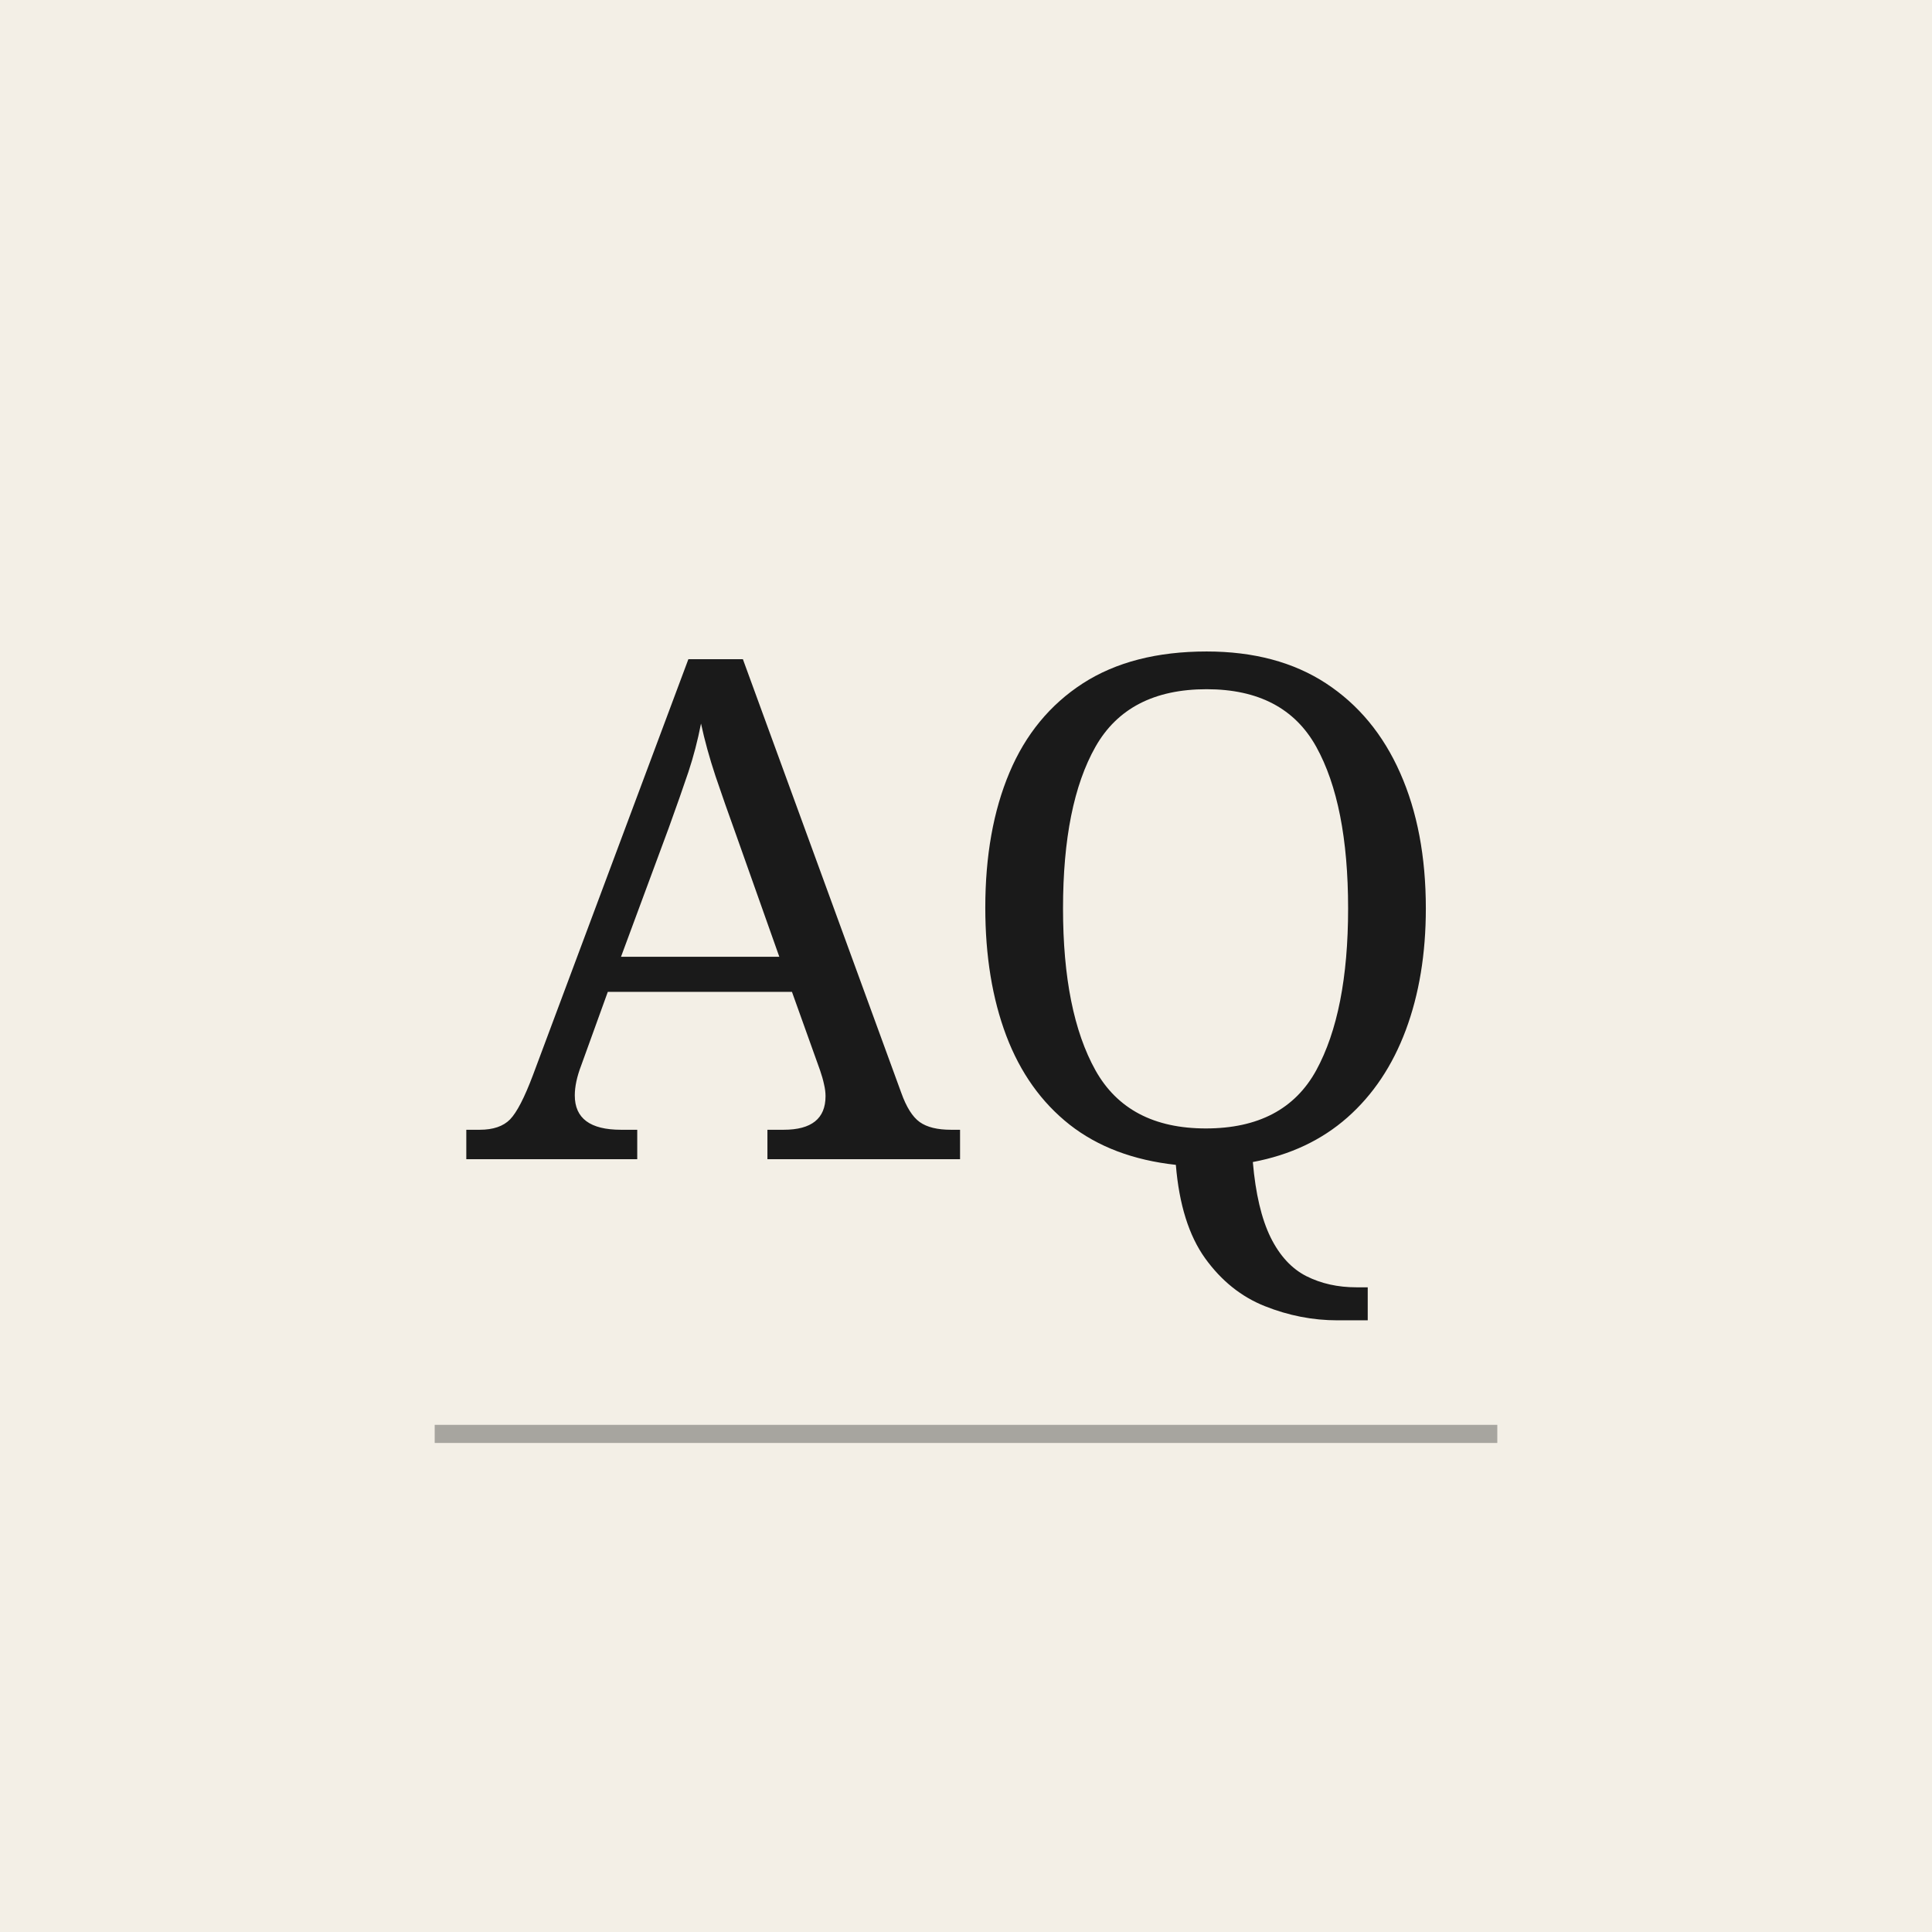
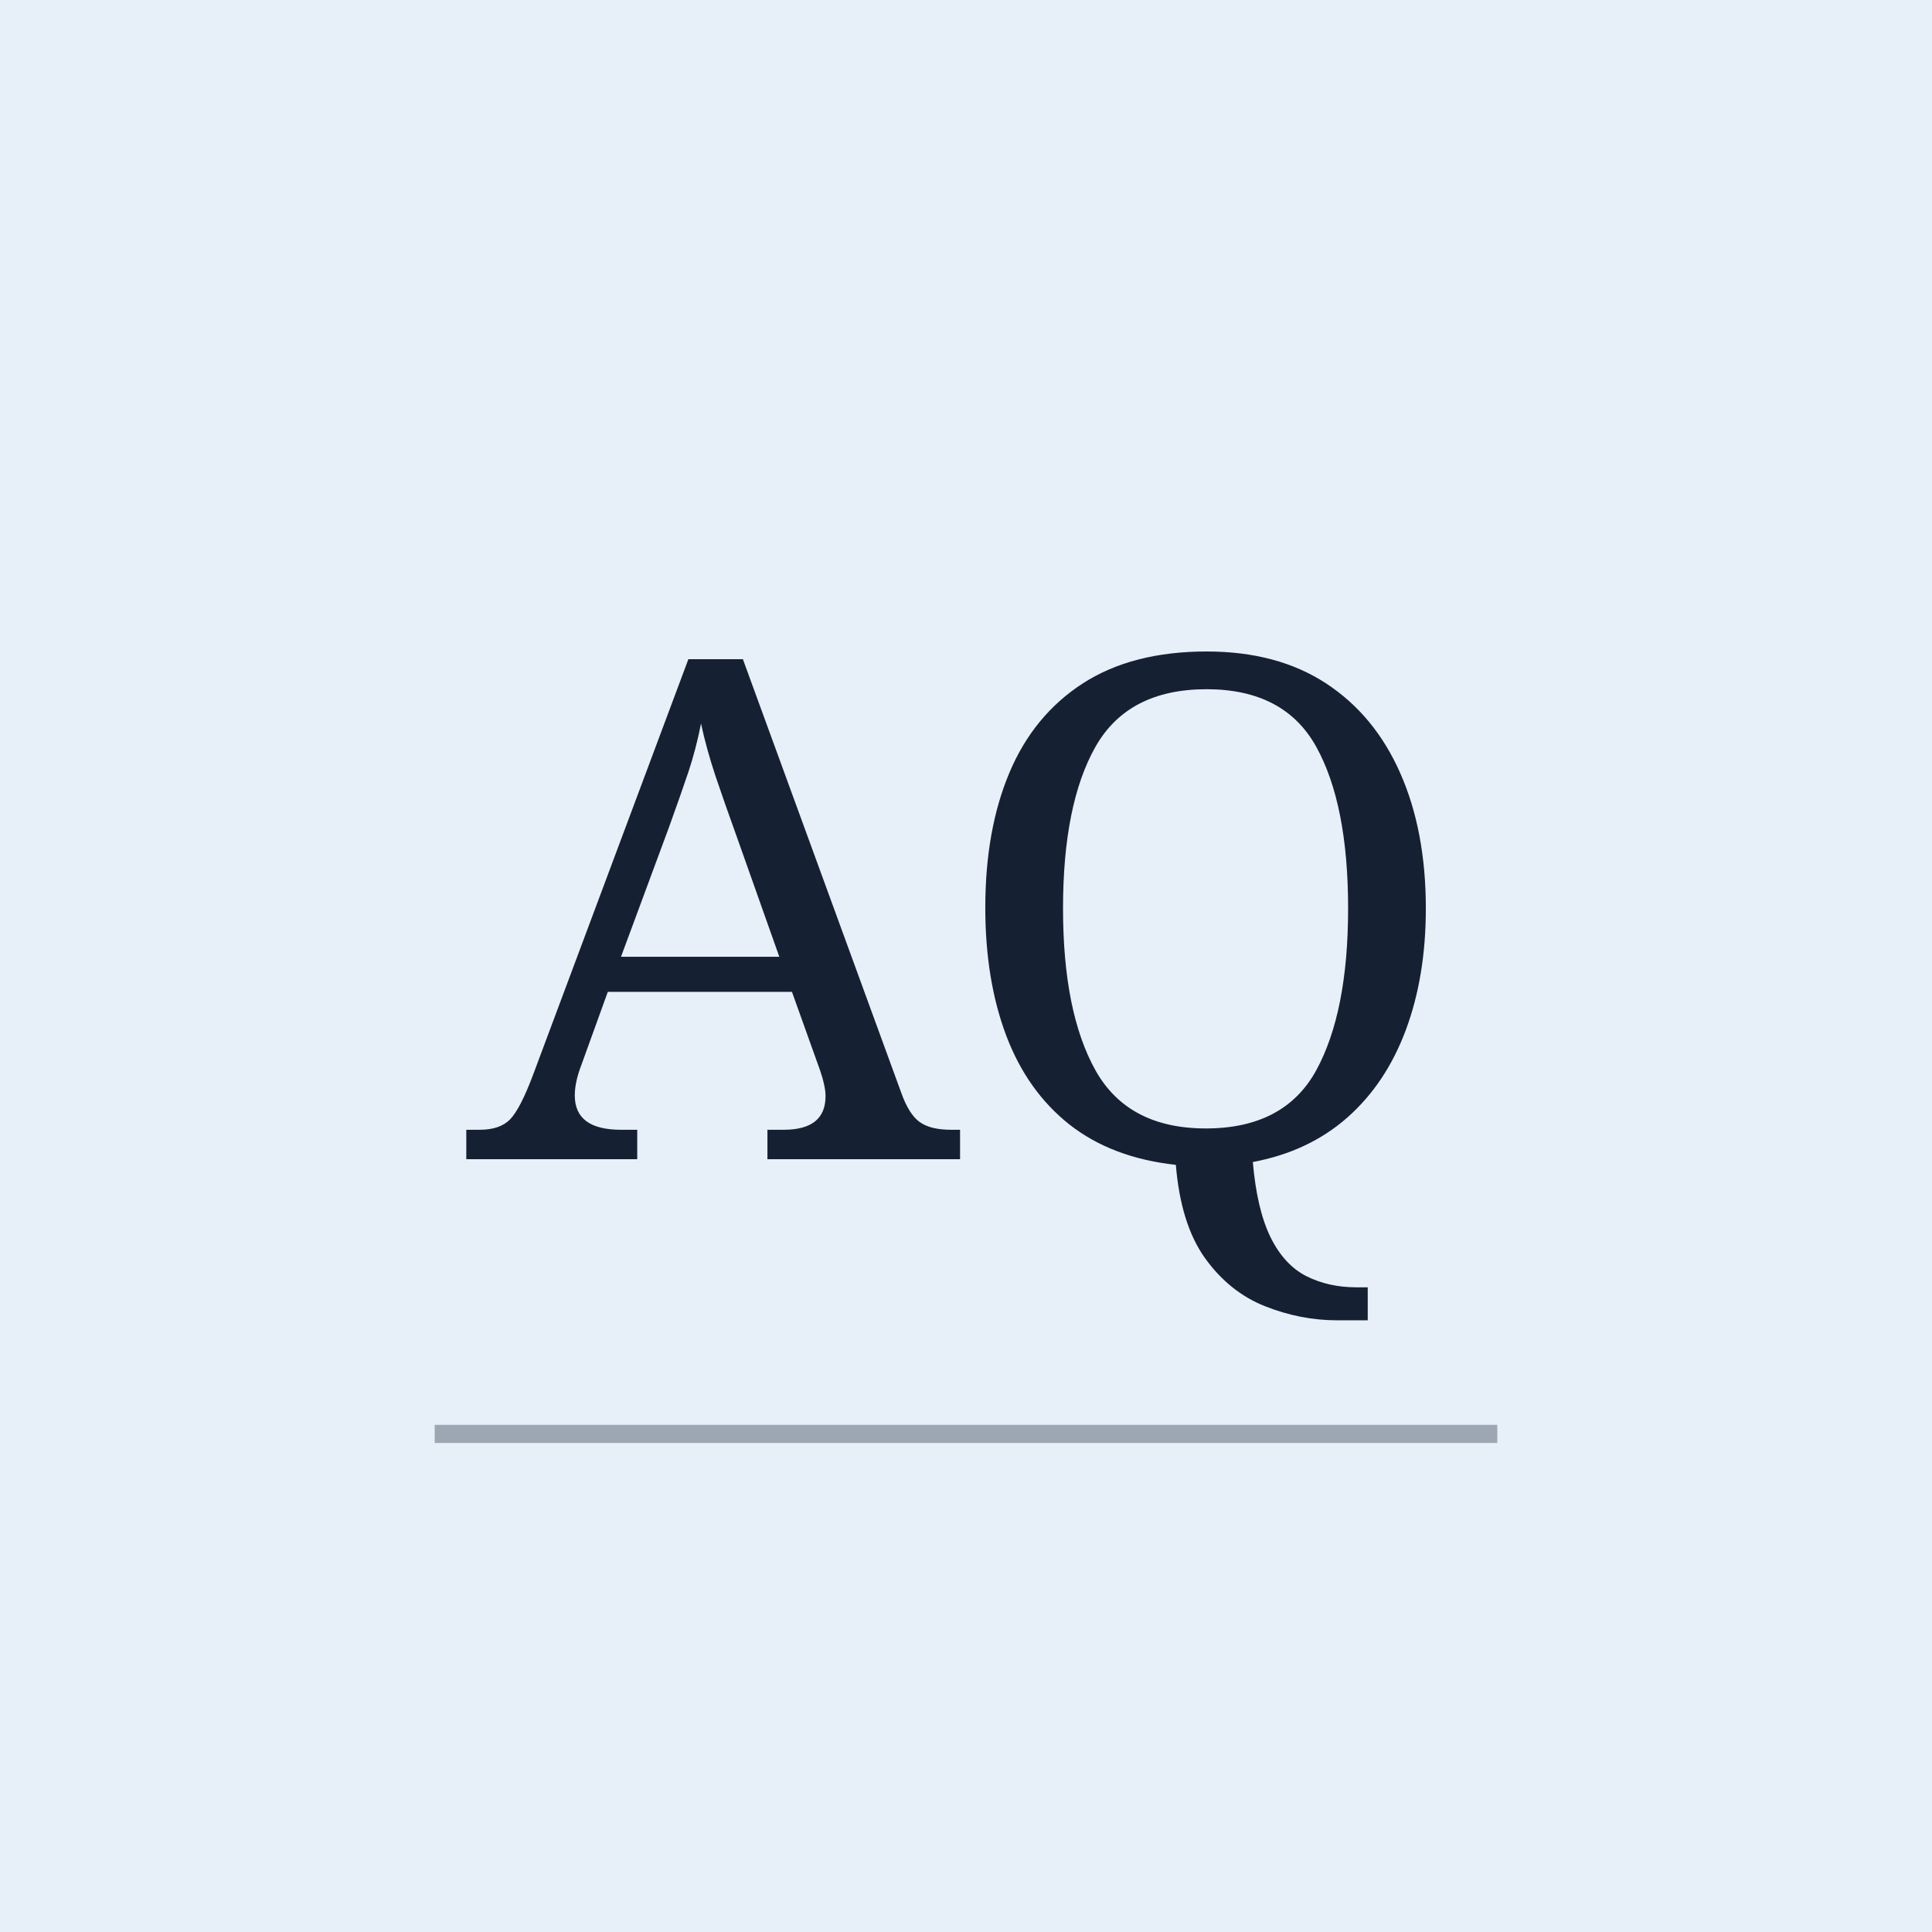
<svg xmlns="http://www.w3.org/2000/svg" viewBox="0 0 160 160">
-   <rect width="160" height="160" fill="#f3efe6" />
-   <text x="80" y="96" text-anchor="middle" font-family="Georgia, serif" font-size="58" fill="#1a1a1a">AQ</text>
-   <rect x="36" y="118" width="88" height="1.5" fill="#1a1a1a" opacity="0.35" />
+   <rect width="160" height="160" fill="#e7f0f8" />
+   <text x="80" y="96" text-anchor="middle" font-family="Georgia, serif" font-size="58" fill="#152033">AQ</text>
+   <rect x="36" y="118" width="88" height="1.5" fill="#152033" opacity="0.35" />
</svg>
